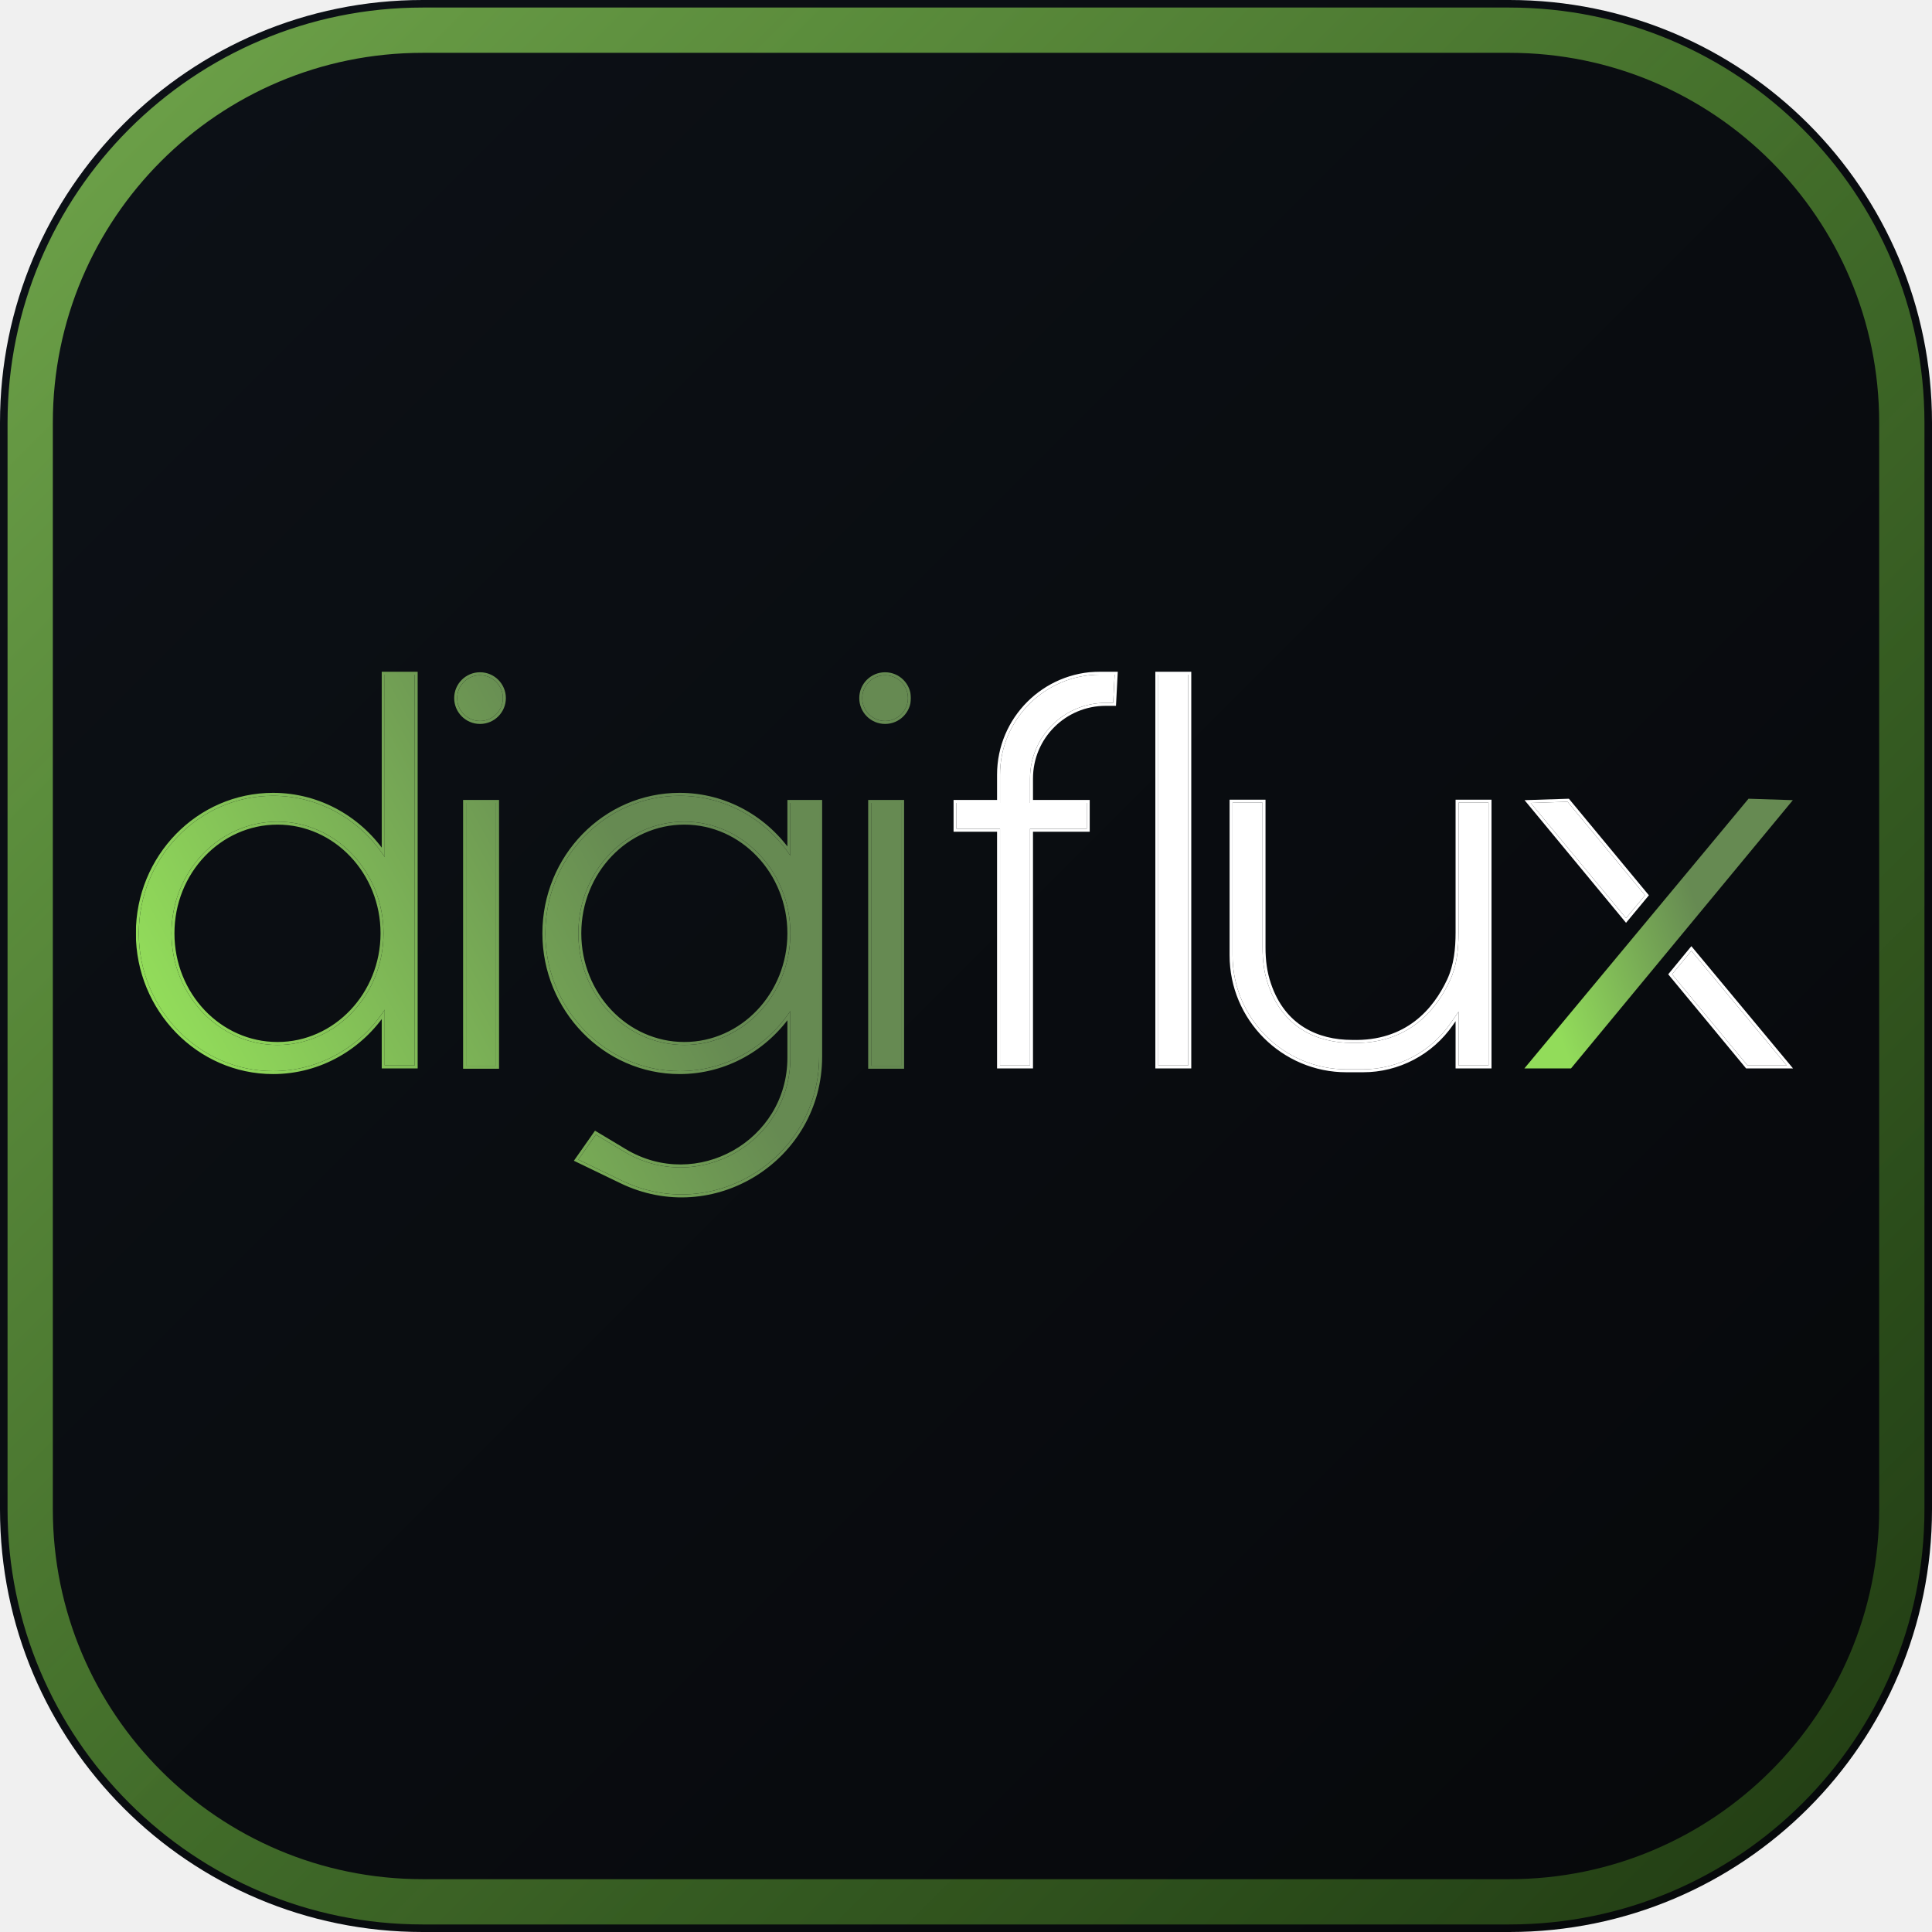
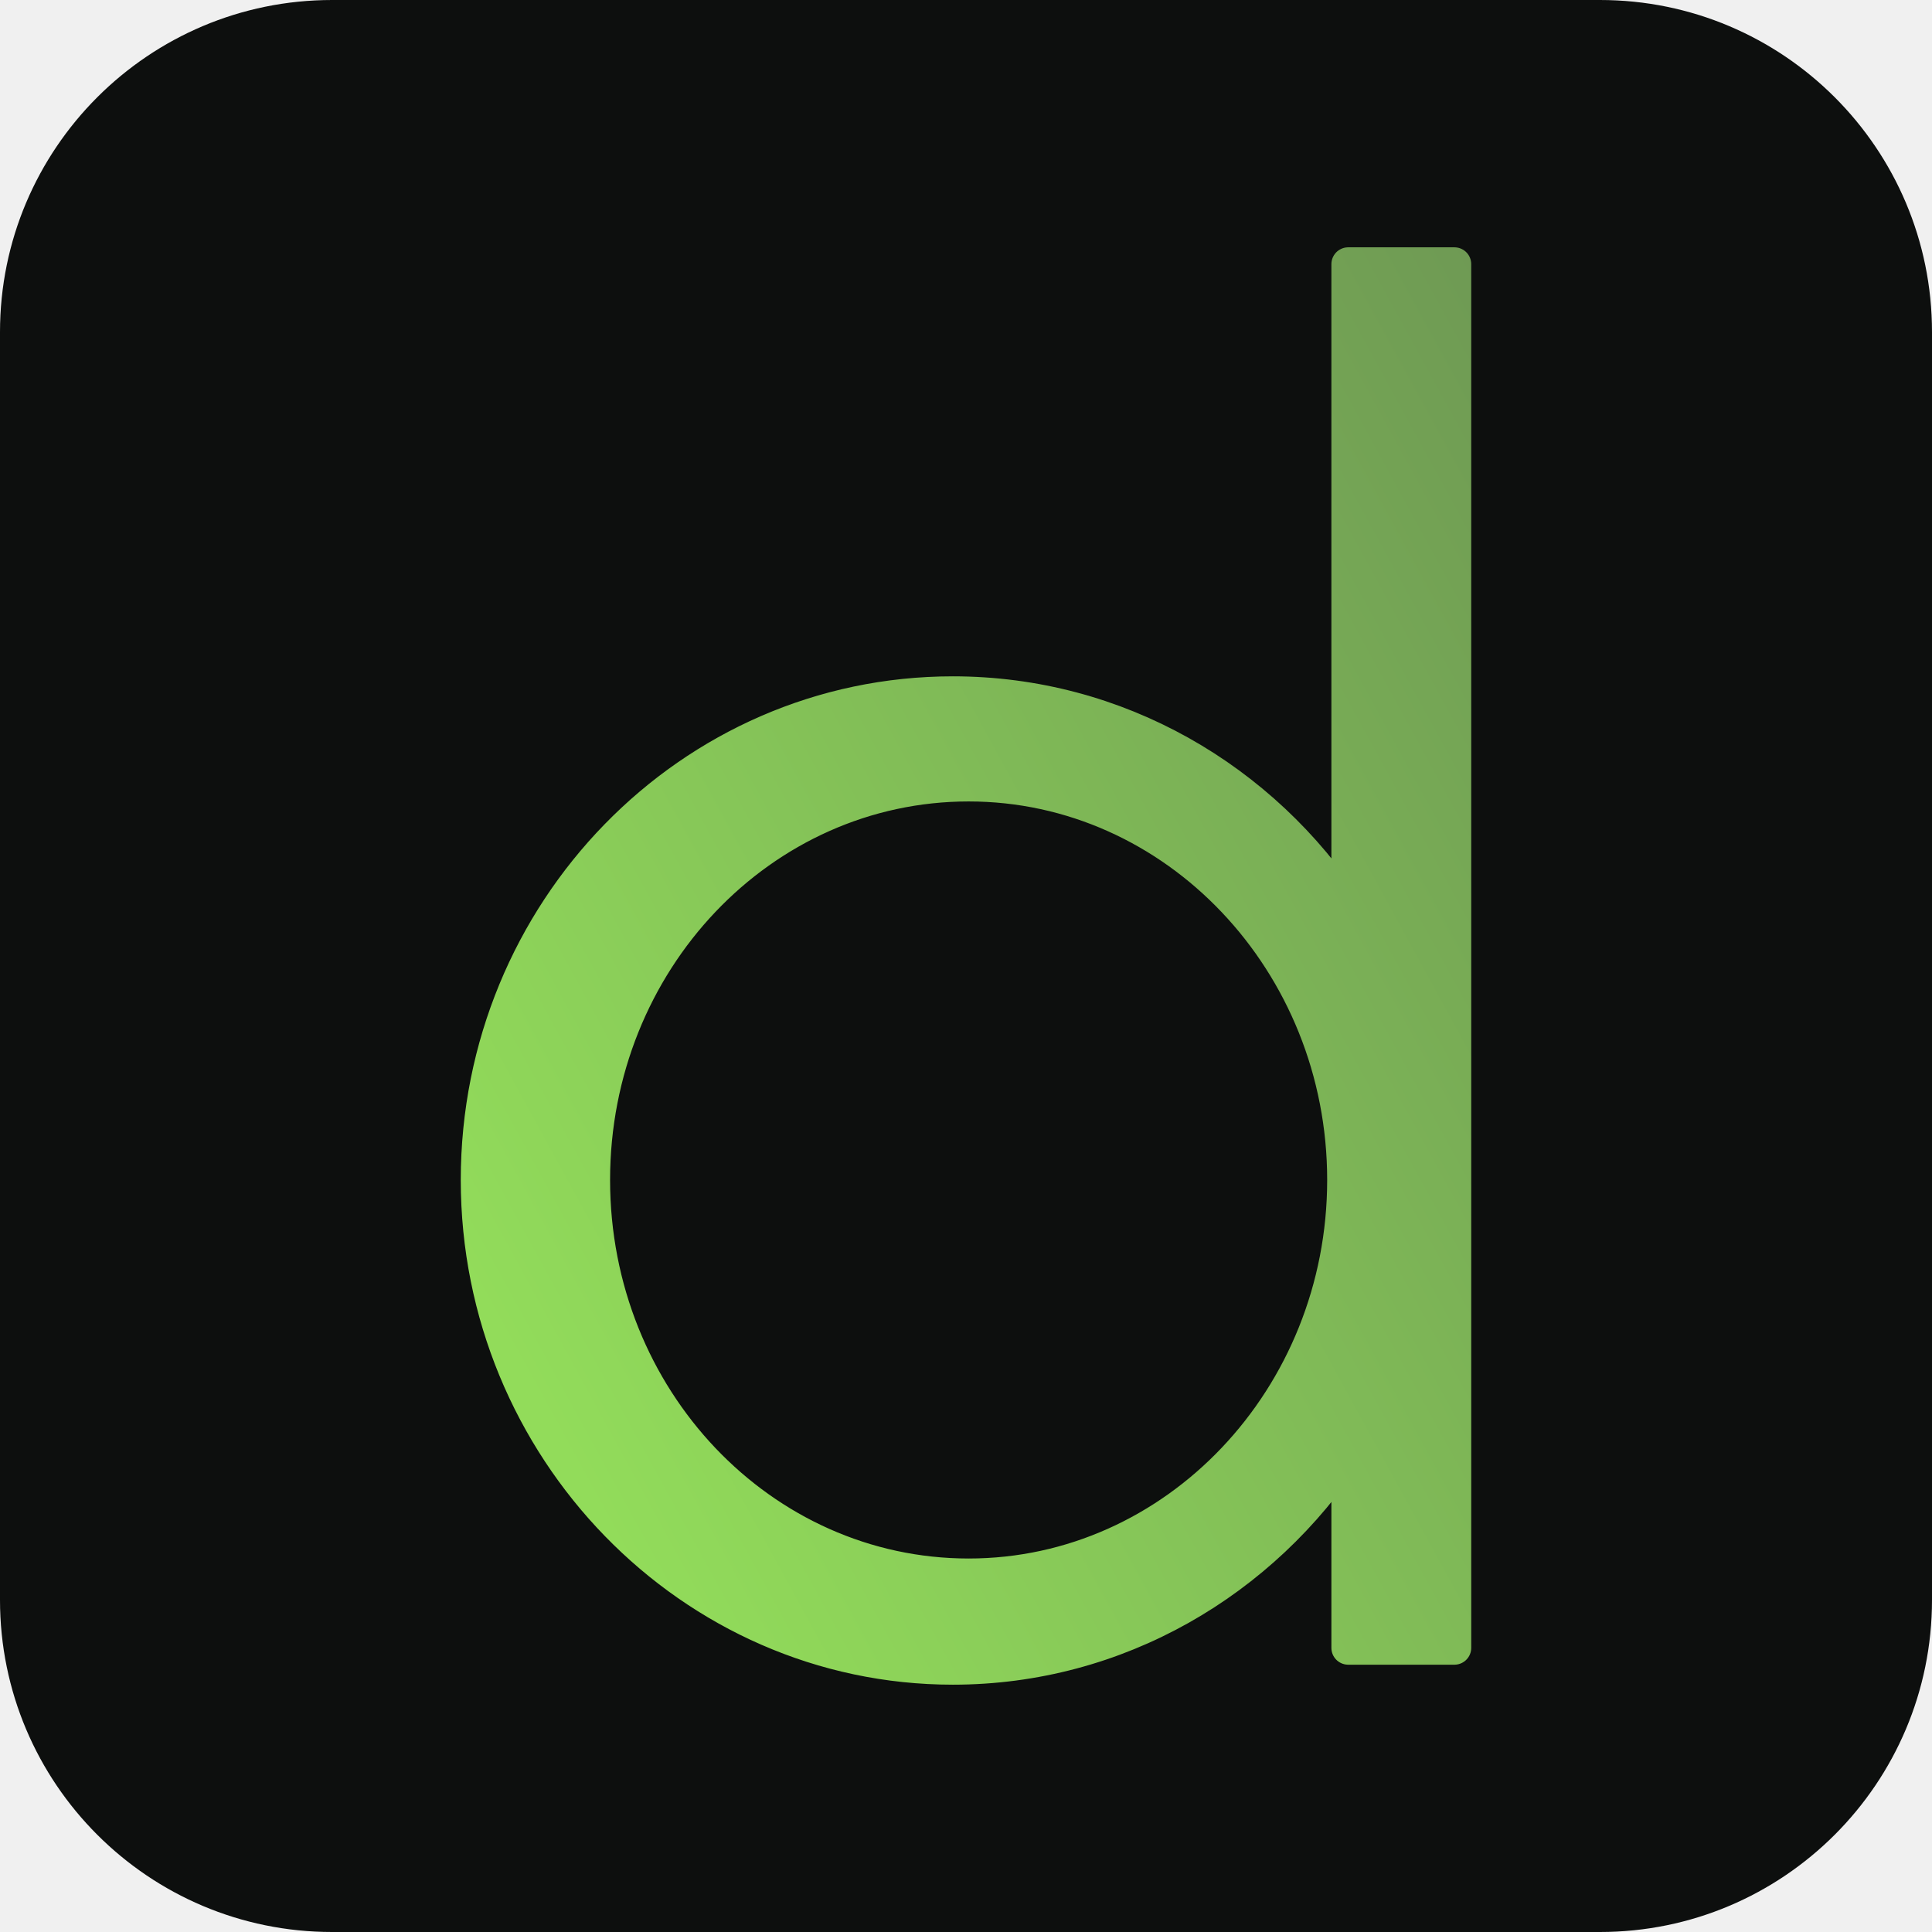
<svg xmlns="http://www.w3.org/2000/svg" viewBox="0 0 512 512" width="512" height="512">
  <defs>
-     <linearGradient id="bg-grad" x1="0%" y1="0%" x2="100%" y2="100%">
-       <stop offset="0%" stop-color="#0d1117" />
-       <stop offset="100%" stop-color="#06080a" />
-     </linearGradient>
-     <linearGradient id="border-grad" x1="0%" y1="0%" x2="100%" y2="100%">
-       <stop offset="0%" stop-color="#88c958" stop-opacity="0.8" />
-       <stop offset="100%" stop-color="#5cb028" stop-opacity="0.3" />
+     <linearGradient id="lime" x1="11.5" y1="118.5" x2="254.283" y2="-14.387" gradientUnits="userSpaceOnUse">
+       <stop stop-color="#92DC5A" />
+       <stop offset="0.586" stop-color="#668A52" />
    </linearGradient>
  </defs>
-   <rect width="512" height="512" rx="112" fill="url(#bg-grad)" />
-   <rect x="8" y="8" width="496" height="496" rx="104" fill="none" stroke="url(#border-grad)" stroke-width="12" />
-   <g transform="translate(36, 178) scale(0.787)">
-     <mask id="path-1-outside-1_33_831" maskUnits="userSpaceOnUse" x="0" y="0" width="261" height="178" fill="black">
-       <rect fill="white" width="261" height="178" />
-       <path d="M183.101 41.8C198.56 41.8 212.245 49.781 220.4 61.958V44.2H230.1V129.601C230.099 163.8 194.3 186.3 163.5 171.3L149 164.3L154.9 155.9L164.4 161.601C189 176.4 220.4 158.7 220.4 130V114.273C212.245 126.48 198.56 134.5 183.101 134.5C158.201 134.5 137.9 113.6 137.9 88.1C137.9 62.6 158.101 41.8 183.101 41.8ZM93.9 132.6H83.801V113.819C75.683 126.282 61.851 134.501 46.2 134.501C21.3 134.501 1 113.601 1 88.101C1 62.601 21.2 41.801 46.2 41.801C61.851 41.801 75.683 49.98 83.801 62.413V1H93.9V132.6ZM257.699 132.7H247.6V44.2H257.699V132.7ZM121.299 132.699H111.199V44.199H121.299V132.699ZM47.7 50.501C28 50.501 12 67.301 12 88.101C12 108.901 28 125.701 47.7 125.701C67.4 125.701 83.4 108.801 83.4 88.101C83.4 67.401 67.4 50.501 47.7 50.501ZM184.7 50.5C165 50.5 149 67.3 149 88.1C149 108.9 165 125.7 184.7 125.7C204.4 125.7 220.4 108.8 220.4 88.1C220.4 67.4 204.4 50.5 184.7 50.5ZM252.3 1.2C256.552 1.2 260 4.648 260 8.9C260 13.153 256.552 16.601 252.3 16.601C248.047 16.601 244.6 13.153 244.6 8.9C244.6 4.648 248.047 1.2 252.3 1.2ZM115.899 1.199C120.152 1.199 123.6 4.647 123.6 8.899C123.599 13.152 120.152 16.599 115.899 16.6C111.647 16.6 108.199 13.152 108.199 8.899C108.199 4.647 111.647 1.199 115.899 1.199Z" />
-     </mask>
-     <path d="M183.101 41.8C198.56 41.8 212.245 49.781 220.4 61.958V44.2H230.1V129.601C230.099 163.8 194.3 186.3 163.5 171.3L149 164.3L154.9 155.9L164.4 161.601C189 176.4 220.4 158.7 220.4 130V114.273C212.245 126.48 198.56 134.5 183.101 134.5C158.201 134.5 137.9 113.6 137.9 88.1C137.9 62.6 158.101 41.8 183.101 41.8ZM93.9 132.6H83.801V113.819C75.683 126.282 61.851 134.501 46.2 134.501C21.3 134.501 1 113.601 1 88.101C1 62.601 21.2 41.801 46.2 41.801C61.851 41.801 75.683 49.98 83.801 62.413V1H93.9V132.6ZM257.699 132.7H247.6V44.2H257.699V132.7ZM121.299 132.699H111.199V44.199H121.299V132.699ZM47.7 50.501C28 50.501 12 67.301 12 88.101C12 108.901 28 125.701 47.7 125.701C67.4 125.701 83.4 108.801 83.4 88.101C83.4 67.401 67.4 50.501 47.7 50.501ZM184.7 50.5C165 50.5 149 67.3 149 88.1C149 108.9 165 125.7 184.7 125.7C204.4 125.7 220.4 108.8 220.4 88.1C220.4 67.4 204.4 50.5 184.7 50.5ZM252.3 1.2C256.552 1.2 260 4.648 260 8.9C260 13.153 256.552 16.601 252.3 16.601C248.047 16.601 244.6 13.153 244.6 8.9C244.6 4.648 248.047 1.2 252.3 1.2ZM115.899 1.199C120.152 1.199 123.6 4.647 123.6 8.899C123.599 13.152 120.152 16.599 115.899 16.6C111.647 16.6 108.199 13.152 108.199 8.899C108.199 4.647 111.647 1.199 115.899 1.199Z" fill="url(#paint0_linear_33_831)" />
-     <path d="M183.101 41.8V40.8V40.8V41.8ZM220.4 61.958L219.57 62.514L221.4 65.248V61.958H220.4ZM220.4 44.2V43.2H219.4V44.2H220.4ZM230.1 44.2H231.1V43.2H230.1V44.2ZM230.1 129.601L231.1 129.601V129.601H230.1ZM163.5 171.3L163.938 170.401L163.935 170.399L163.5 171.3ZM149 164.3L148.182 163.725L147.505 164.688L148.565 165.2L149 164.3ZM154.9 155.9L155.415 155.043L154.617 154.564L154.082 155.326L154.9 155.9ZM164.4 161.601L164.916 160.744L164.915 160.743L164.4 161.601ZM220.4 114.273H221.4V110.977L219.569 113.718L220.4 114.273ZM183.101 134.5V135.5V135.5V134.5ZM137.9 88.1L136.9 88.1V88.1H137.9ZM93.9 132.6V133.6H94.9V132.6H93.9ZM83.801 132.6H82.801V133.6H83.801V132.6ZM83.801 113.819H84.801V110.452L82.963 113.274L83.801 113.819ZM46.2 134.501V135.501H46.2L46.2 134.501ZM1 88.101L0 88.101V88.101H1ZM46.2 41.801L46.2 40.801H46.2V41.801ZM83.801 62.413L82.963 62.96L84.801 65.774V62.413H83.801ZM83.801 1V0H82.801V1H83.801ZM93.9 1H94.9V0H93.9V1ZM257.699 132.7V133.7H258.699V132.7H257.699ZM247.6 132.7H246.6V133.7H247.6V132.7ZM247.6 44.2V43.2H246.6V44.2H247.6ZM257.699 44.2H258.699V43.2H257.699V44.2ZM121.299 132.699V133.699H122.299V132.699H121.299ZM111.199 132.699H110.199V133.699H111.199V132.699ZM111.199 44.199V43.199H110.199V44.199H111.199ZM121.299 44.199H122.299V43.199H121.299V44.199ZM47.7 50.501L47.7 49.501H47.7V50.501ZM12 88.101L11 88.101V88.101H12ZM47.7 125.701V126.701H47.7L47.7 125.701ZM83.4 88.101H84.4V88.101L83.4 88.101ZM184.7 50.5V49.5V49.5V50.5ZM149 88.1L148 88.1V88.1H149ZM184.7 125.7V126.7V126.7V125.7ZM220.4 88.1H221.4V88.1L220.4 88.1ZM252.3 1.2L252.3 0.2H252.3V1.2ZM260 8.9L261 8.9V8.9H260ZM252.3 16.601V17.601H252.3L252.3 16.601ZM244.6 8.9H243.6V8.9L244.6 8.9ZM115.899 1.199L115.899 0.199H115.899V1.199ZM123.6 8.899L124.6 8.899V8.899H123.6ZM115.899 16.6V17.6H115.899L115.899 16.6ZM108.199 8.899H107.199V8.899L108.199 8.899ZM183.101 41.8V42.8C198.206 42.8 211.588 50.596 219.57 62.514L220.4 61.958L221.231 61.401C212.902 48.965 198.915 40.8 183.101 40.8V41.8ZM220.4 61.958H221.4V44.2H220.4H219.4V61.958H220.4ZM220.4 44.2V45.2H230.1V44.2V43.2H220.4V44.2ZM230.1 44.2H229.1V129.601H230.1H231.1V44.2H230.1ZM230.1 129.601L229.1 129.601C229.099 163.065 194.071 185.076 163.938 170.401L163.5 171.3L163.062 172.199C194.529 187.524 231.099 164.536 231.1 129.601L230.1 129.601ZM163.5 171.3L163.935 170.399L149.435 163.399L149 164.3L148.565 165.2L163.065 172.2L163.5 171.3ZM149 164.3L149.818 164.875L155.719 156.475L154.9 155.9L154.082 155.326L148.182 163.725L149 164.3ZM154.9 155.9L154.386 156.758L163.886 162.458L164.4 161.601L164.915 160.743L155.415 155.043L154.9 155.9ZM164.4 161.601L163.885 162.457C189.149 177.657 221.4 159.48 221.4 130H220.4H219.4C219.4 157.919 188.852 175.144 164.916 160.744L164.4 161.601ZM220.4 130H221.4V114.273H220.4H219.4V130H220.4ZM220.4 114.273L219.569 113.718C211.586 125.666 198.204 133.5 183.101 133.5V134.5V135.5C198.917 135.5 212.903 127.294 221.232 114.829L220.4 114.273ZM183.101 134.5V133.5C158.778 133.5 138.9 113.073 138.9 88.1H137.9H136.9C136.9 114.126 157.623 135.5 183.101 135.5V134.5ZM137.9 88.1L138.9 88.1C138.9 63.128 158.677 42.8 183.101 42.8V41.8V40.8C157.524 40.8 136.901 62.072 136.9 88.1L137.9 88.1ZM93.9 132.6V131.6H83.801V132.6V133.6H93.9V132.6ZM83.801 132.6H84.801V113.819H83.801H82.801V132.6H83.801ZM83.801 113.819L82.963 113.274C75.017 125.472 61.49 133.501 46.2 133.501L46.2 134.501L46.2 135.501C62.212 135.501 76.35 127.091 84.639 114.365L83.801 113.819ZM46.2 134.501V133.501C21.878 133.501 2 113.074 2 88.101H1H0C0 114.127 20.723 135.501 46.2 135.501V134.501ZM1 88.101L2 88.101C2 63.129 21.777 42.801 46.2 42.801V41.801V40.801C20.624 40.801 0 62.073 0 88.101L1 88.101ZM46.2 41.801L46.2 42.801C61.492 42.801 75.019 50.791 82.963 62.96L83.801 62.413L84.638 61.866C76.348 49.169 62.21 40.801 46.2 40.801L46.2 41.801ZM83.801 62.413H84.801V1H83.801H82.801V62.413H83.801ZM83.801 1V2H93.9V1V0H83.801V1ZM93.9 1H92.9V132.6H93.9H94.9V1H93.9ZM257.699 132.7V131.7H247.6V132.7V133.7H257.699V132.7ZM247.6 132.7H248.6V44.2H247.6H246.6V132.7H247.6ZM247.6 44.2V45.2H257.699V44.2V43.2H247.6V44.2ZM257.699 44.2H256.699V132.7H257.699H258.699V44.2H257.699ZM121.299 132.699V131.699H111.199V132.699V133.699H121.299V132.699ZM111.199 132.699H112.199V44.199H111.199H110.199V132.699H111.199ZM111.199 44.199V45.199H121.299V44.199V43.199H111.199V44.199ZM121.299 44.199H120.299V132.699H121.299H122.299V44.199H121.299ZM47.7 50.501V49.501C27.401 49.501 11 66.797 11 88.101L12 88.101L13 88.101C13 67.804 28.6 51.501 47.7 51.501V50.501ZM12 88.101H11C11 109.404 27.401 126.701 47.7 126.701V125.701V124.701C28.6 124.701 13 108.397 13 88.101H12ZM47.7 125.701L47.7 126.701C68.001 126.701 84.4 109.302 84.4 88.101H83.4H82.4C82.4 108.299 66.799 124.701 47.7 124.701L47.7 125.701ZM83.4 88.101L84.4 88.101C84.4 66.899 68.001 49.501 47.7 49.501L47.7 50.501L47.7 51.501C66.799 51.501 82.4 67.903 82.4 88.101L83.4 88.101ZM184.7 50.5V49.5C164.401 49.5 148 66.796 148 88.1L149 88.1L150 88.1C150 67.803 165.6 51.5 184.7 51.5V50.5ZM149 88.1H148C148 109.403 164.401 126.7 184.7 126.7V125.7V124.7C165.6 124.7 150 108.396 150 88.1H149ZM184.7 125.7V126.7C205.002 126.7 221.4 109.302 221.4 88.1H220.4H219.4C219.4 108.298 203.799 124.7 184.7 124.7V125.7ZM220.4 88.1L221.4 88.1C221.4 66.898 205.001 49.5 184.7 49.5V50.5V51.5C203.799 51.5 219.4 67.902 219.4 88.1L220.4 88.1ZM252.3 1.2L252.3 2.2C256 2.2 259 5.2 259 8.9H260H261C261 4.096 257.105 0.2 252.3 0.2L252.3 1.2ZM260 8.9L259 8.9C259 12.601 256 15.601 252.3 15.601L252.3 16.601L252.3 17.601C257.105 17.601 261 13.705 261 8.9L260 8.9ZM252.3 16.601V15.601C248.6 15.601 245.6 12.601 245.6 8.9L244.6 8.9L243.6 8.9C243.6 13.705 247.495 17.601 252.3 17.601V16.601ZM244.6 8.9H245.6C245.6 5.2 248.6 2.2 252.3 2.2V1.2V0.2C247.495 0.2 243.6 4.096 243.6 8.9H244.6ZM115.899 1.199L115.899 2.199C119.6 2.199 122.6 5.199 122.6 8.899H123.6H124.6C124.6 4.095 120.704 0.199 115.899 0.199L115.899 1.199ZM123.6 8.899L122.6 8.899C122.6 12.6 119.6 15.6 115.899 15.6L115.899 16.6L115.899 17.6C120.704 17.599 124.599 13.704 124.6 8.899L123.6 8.899ZM115.899 16.6V15.6C112.199 15.6 109.199 12.6 109.199 8.899L108.199 8.899L107.199 8.899C107.199 13.704 111.095 17.6 115.899 17.6V16.6ZM108.199 8.899H109.199C109.199 5.199 112.199 2.199 115.899 2.199V1.199V0.199C111.095 0.199 107.199 4.095 107.199 8.899H108.199Z" fill="url(#paint1_linear_33_831)" mask="url(#path-1-outside-1_33_831)" />
-     <mask id="path-3-outside-2_33_831" maskUnits="userSpaceOnUse" x="275.3" y="0" width="182" height="135" fill="black">
-       <rect fill="white" x="275.3" width="182" height="135" />
-       <path d="M379.4 44.101V92.9C379.4 97.2 379.901 101.4 381.301 105.4C386.201 119.9 397.801 125 409.501 125C428.296 125.546 437.786 114.11 442.476 104.068C444.835 99.017 445.4 93.372 445.4 87.797V44.101H455.501V132.601H445.4V114.5L442.701 118.4C436.001 128.1 425.001 133.9 413.201 133.9H407.701C386.501 133.9 369.301 116.7 369.301 95.5V44.101H379.4ZM329.1 10.5H326.6C312.5 10.5 301.1 21.9 301.1 36V44.2H320.2V52.9H301.1V132.6H291V52.9H276.3V44.2H291V34.7C291 16.1 306.1 1 324.7 1H329.6L329.1 10.5ZM354.399 132.6H344.3V1H354.399V132.6Z" />
-     </mask>
-     <path d="M379.4 44.101V92.9C379.4 97.2 379.901 101.4 381.301 105.4C386.201 119.9 397.801 125 409.501 125C428.296 125.546 437.786 114.11 442.476 104.068C444.835 99.017 445.4 93.372 445.4 87.797V44.101H455.501V132.601H445.4V114.5L442.701 118.4C436.001 128.1 425.001 133.9 413.201 133.9H407.701C386.501 133.9 369.301 116.7 369.301 95.5V44.101H379.4ZM329.1 10.5H326.6C312.5 10.5 301.1 21.9 301.1 36V44.2H320.2V52.9H301.1V132.6H291V52.9H276.3V44.2H291V34.7C291 16.1 306.1 1 324.7 1H329.6L329.1 10.5ZM354.399 132.6H344.3V1H354.399V132.6Z" fill="#ffffff" />
-     <path d="M379.4 44.101H380.4V43.101H379.4V44.101ZM379.4 92.9H378.4V92.9L379.4 92.9ZM381.301 105.4L382.248 105.08L382.245 105.07L381.301 105.4ZM409.501 125L409.53 124L409.515 124H409.501V125ZM442.476 104.068L443.382 104.492V104.492L442.476 104.068ZM445.4 87.797H446.4V87.797H445.4ZM445.4 44.101V43.101H444.4V44.101H445.4ZM455.501 44.101H456.501V43.101H455.501V44.101ZM455.501 132.601V133.601H456.501V132.601H455.501ZM445.4 132.601H444.4V133.601H445.4V132.601ZM445.4 114.5H446.4V111.298L444.578 113.931L445.4 114.5ZM442.701 118.4L441.879 117.831L441.878 117.832L442.701 118.4ZM413.201 133.9V134.9H413.201L413.201 133.9ZM369.301 44.101V43.101H368.301V44.101H369.301ZM329.1 10.5V11.5H330.048L330.098 10.553L329.1 10.5ZM326.6 10.5V9.5H326.6L326.6 10.5ZM301.1 44.2H300.1V45.2H301.1V44.2ZM320.2 44.2H321.2V43.2H320.2V44.2ZM320.2 52.9V53.9H321.2V52.9H320.2ZM301.1 52.9V51.9H300.1V52.9H301.1ZM301.1 132.6V133.6H302.1V132.6H301.1ZM291 132.6H290V133.6H291V132.6ZM291 52.9H292V51.9H291V52.9ZM276.3 52.9H275.3V53.9H276.3V52.9ZM276.3 44.2V43.2H275.3V44.2H276.3ZM291 44.2V45.2H292V44.2H291ZM329.6 1L330.598 1.053L330.654 0H329.6V1ZM354.399 132.6V133.6H355.399V132.6H354.399ZM344.3 132.6H343.3V133.6H344.3V132.6ZM344.3 1V0H343.3V1H344.3ZM354.399 1H355.399V0H354.399V1ZM379.4 44.101H378.4V92.9H379.4H380.4V44.101H379.4ZM379.4 92.9L378.4 92.9C378.4 97.276 378.909 101.594 380.357 105.731L381.301 105.4L382.245 105.07C380.892 101.206 380.4 97.125 380.4 92.9L379.4 92.9ZM381.301 105.4L380.353 105.721C382.874 113.178 387.14 118.271 392.324 121.487C397.493 124.695 403.511 126 409.501 126V125V124C403.791 124 398.159 122.755 393.378 119.788C388.611 116.83 384.628 112.123 382.248 105.08L381.301 105.4ZM409.501 125L409.472 126C428.811 126.561 438.595 114.741 443.382 104.492L442.476 104.068L441.57 103.645C436.977 113.479 427.781 124.53 409.53 124L409.501 125ZM442.476 104.068L443.382 104.492C445.833 99.243 446.4 93.424 446.4 87.797H445.4H444.4C444.4 93.32 443.837 98.791 441.57 103.645L442.476 104.068ZM445.4 87.797H446.4V44.101H445.4H444.4V87.797H445.4ZM445.4 44.101V45.101H455.501V44.101V43.101H445.4V44.101ZM455.501 44.101H454.501V132.601H455.501H456.501V44.101H455.501ZM455.501 132.601V131.601H445.4V132.601V133.601H455.501V132.601ZM445.4 132.601H446.4V114.5H445.4H444.4V132.601H445.4ZM445.4 114.5L444.578 113.931L441.879 117.831L442.701 118.4L443.523 118.969L446.223 115.069L445.4 114.5ZM442.701 118.4L441.878 117.832C435.364 127.263 424.671 132.9 413.201 132.9L413.201 133.9L413.201 134.9C425.331 134.9 436.638 128.938 443.524 118.969L442.701 118.4ZM413.201 133.9V132.9H407.701V133.9V134.9H413.201V133.9ZM407.701 133.9V132.9C387.053 132.9 370.301 116.148 370.301 95.5H369.301H368.301C368.301 117.252 385.949 134.9 407.701 134.9V133.9ZM369.301 95.5H370.301V44.101H369.301H368.301V95.5H369.301ZM369.301 44.101V45.101H379.4V44.101V43.101H369.301V44.101ZM329.1 10.5V9.5H326.6V10.5V11.5H329.1V10.5ZM326.6 10.5L326.6 9.5C311.948 9.5 300.1 21.348 300.1 36H301.1H302.1C302.1 22.452 313.052 11.5 326.6 11.5L326.6 10.5ZM301.1 36H300.1V44.2H301.1H302.1V36H301.1ZM301.1 44.2V45.2H320.2V44.2V43.2H301.1V44.2ZM320.2 44.2H319.2V52.9H320.2H321.2V44.2H320.2ZM320.2 52.9V51.9H301.1V52.9V53.9H320.2V52.9ZM301.1 52.9H300.1V132.6H301.1H302.1V52.9H301.1ZM301.1 132.6V131.6H291V132.6V133.6H301.1V132.6ZM291 132.6H292V52.9H291H290V132.6H291ZM291 52.9V51.9H276.3V52.9V53.9H291V52.9ZM276.3 52.9H277.3V44.2H276.3H275.3V52.9H276.3ZM276.3 44.2V45.2H291V44.2V43.2H276.3V44.2ZM291 44.2H292V34.7H291H290V44.2H291ZM291 34.7H292C292 16.652 306.652 2 324.7 2V1V0C305.548 0 290 15.548 290 34.7H291ZM324.7 1V2H329.6V1V0H324.7V1ZM329.6 1L328.601 0.947L328.101 10.447L329.1 10.5L330.098 10.553L330.598 1.053L329.6 1ZM354.399 132.6V131.6H344.3V132.6V133.6H354.399V132.6ZM344.3 132.6H345.3V1H344.3H343.3V132.6H344.3ZM344.3 1V2H354.399V1V0H344.3V1ZM354.399 1H353.399V132.6H354.399H355.399V1H354.399Z" fill="#ffffff" mask="url(#path-3-outside-2_33_831)" />
-     <path d="M543.517 43.3L555.916 43.7L556.936 43.733L556.285 44.519L483.186 132.918L483.035 133.1H468.635L469.315 132.28L543.115 43.48L543.271 43.292L543.517 43.3Z" fill="url(#paint2_linear_33_831)" stroke="url(#paint3_linear_33_831)" />
-     <mask id="path-6-outside-3_33_831" maskUnits="userSpaceOnUse" x="466.7" y="41.8" width="92" height="92" fill="black">
-       <rect fill="white" x="466.7" y="41.8" width="92" height="92" />
-       <path d="M555.899 132.6H542.7L517.3 101.9L523.8 94L555.899 132.6ZM508.2 75.3L501.8 83L469.7 44.2L482.101 43.8L508.2 75.3Z" />
-     </mask>
-     <path d="M555.899 132.6H542.7L517.3 101.9L523.8 94L555.899 132.6ZM508.2 75.3L501.8 83L469.7 44.2L482.101 43.8L508.2 75.3Z" fill="#ffffff" />
-     <path d="M555.899 132.6V133.6H558.032L556.668 131.96L555.899 132.6ZM542.7 132.6L541.93 133.237L542.23 133.6H542.7V132.6ZM517.3 101.9L516.528 101.265L516.003 101.902L516.529 102.538L517.3 101.9ZM523.8 94L524.569 93.361L523.796 92.431L523.028 93.365L523.8 94ZM508.2 75.3L508.969 75.939L509.5 75.301L508.97 74.662L508.2 75.3ZM501.8 83L501.029 83.637L501.798 84.567L502.569 83.639L501.8 83ZM469.7 44.2L469.668 43.201L467.63 43.267L468.93 44.838L469.7 44.2ZM482.101 43.8L482.871 43.162L482.558 42.785L482.068 42.8L482.101 43.8ZM555.899 132.6V131.6H542.7V132.6V133.6H555.899V132.6ZM542.7 132.6L543.471 131.962L518.07 101.263L517.3 101.9L516.529 102.538L541.93 133.237L542.7 132.6ZM517.3 101.9L518.072 102.536L524.572 94.635L523.8 94L523.028 93.365L516.528 101.265L517.3 101.9ZM523.8 94L523.031 94.639L555.131 133.239L555.899 132.6L556.668 131.96L524.569 93.361L523.8 94ZM508.2 75.3L507.431 74.661L501.031 82.361L501.8 83L502.569 83.639L508.969 75.939L508.2 75.3ZM501.8 83L502.57 82.363L470.471 43.563L469.7 44.2L468.93 44.838L501.029 83.637L501.8 83ZM469.7 44.2L469.732 45.2L482.133 44.799L482.101 43.8L482.068 42.8L469.668 43.201L469.7 44.2ZM482.101 43.8L481.331 44.438L507.43 75.938L508.2 75.3L508.97 74.662L482.871 43.162L482.101 43.8Z" fill="#ffffff" mask="url(#path-6-outside-3_33_831)" />
-     <defs>
-       <linearGradient id="paint0_linear_33_831" x1="11.5" y1="118.5" x2="254.283" y2="-14.387" gradientUnits="userSpaceOnUse">
-         <stop stop-color="#92DC5A" />
-         <stop offset="0.586" stop-color="#668A52" />
-       </linearGradient>
-       <linearGradient id="paint1_linear_33_831" x1="11.5" y1="118.5" x2="254.283" y2="-14.387" gradientUnits="userSpaceOnUse">
-         <stop stop-color="#92DC5A" />
-         <stop offset="0.586" stop-color="#668A52" />
-       </linearGradient>
-       <linearGradient id="paint2_linear_33_831" x1="472.551" y1="103.412" x2="566.126" y2="69.551" gradientUnits="userSpaceOnUse">
-         <stop stop-color="#92DC5A" />
-         <stop offset="0.586" stop-color="#668A52" />
-       </linearGradient>
-       <linearGradient id="paint3_linear_33_831" x1="472.551" y1="103.412" x2="566.126" y2="69.551" gradientUnits="userSpaceOnUse">
-         <stop stop-color="#92DC5A" />
-         <stop offset="0.586" stop-color="#668A52" />
-       </linearGradient>
-     </defs>
+   <rect width="512" height="512" rx="88" fill="#0D0F0E" />
+   <g transform="translate(123.7802 67.2135) scale(2.786496)">
+     <path d="M93.9 132.6H83.801V113.819C75.683 126.282 61.851 134.501 46.2 134.501C21.3 134.501 1 113.601 1 88.101C1 62.601 21.2 41.801 46.2 41.801C61.851 41.801 75.683 49.98 83.801 62.413V1H93.9V132.6ZM47.7 50.501C28 50.501 12 67.301 12 88.101C12 108.901 28 125.701 47.7 125.701C67.4 125.701 83.4 108.801 83.4 88.101C83.4 67.401 67.4 50.501 47.7 50.501Z" fill="url(#lime)" stroke="url(#lime)" stroke-width="3.2" stroke-linejoin="round" />
  </g>
</svg>
